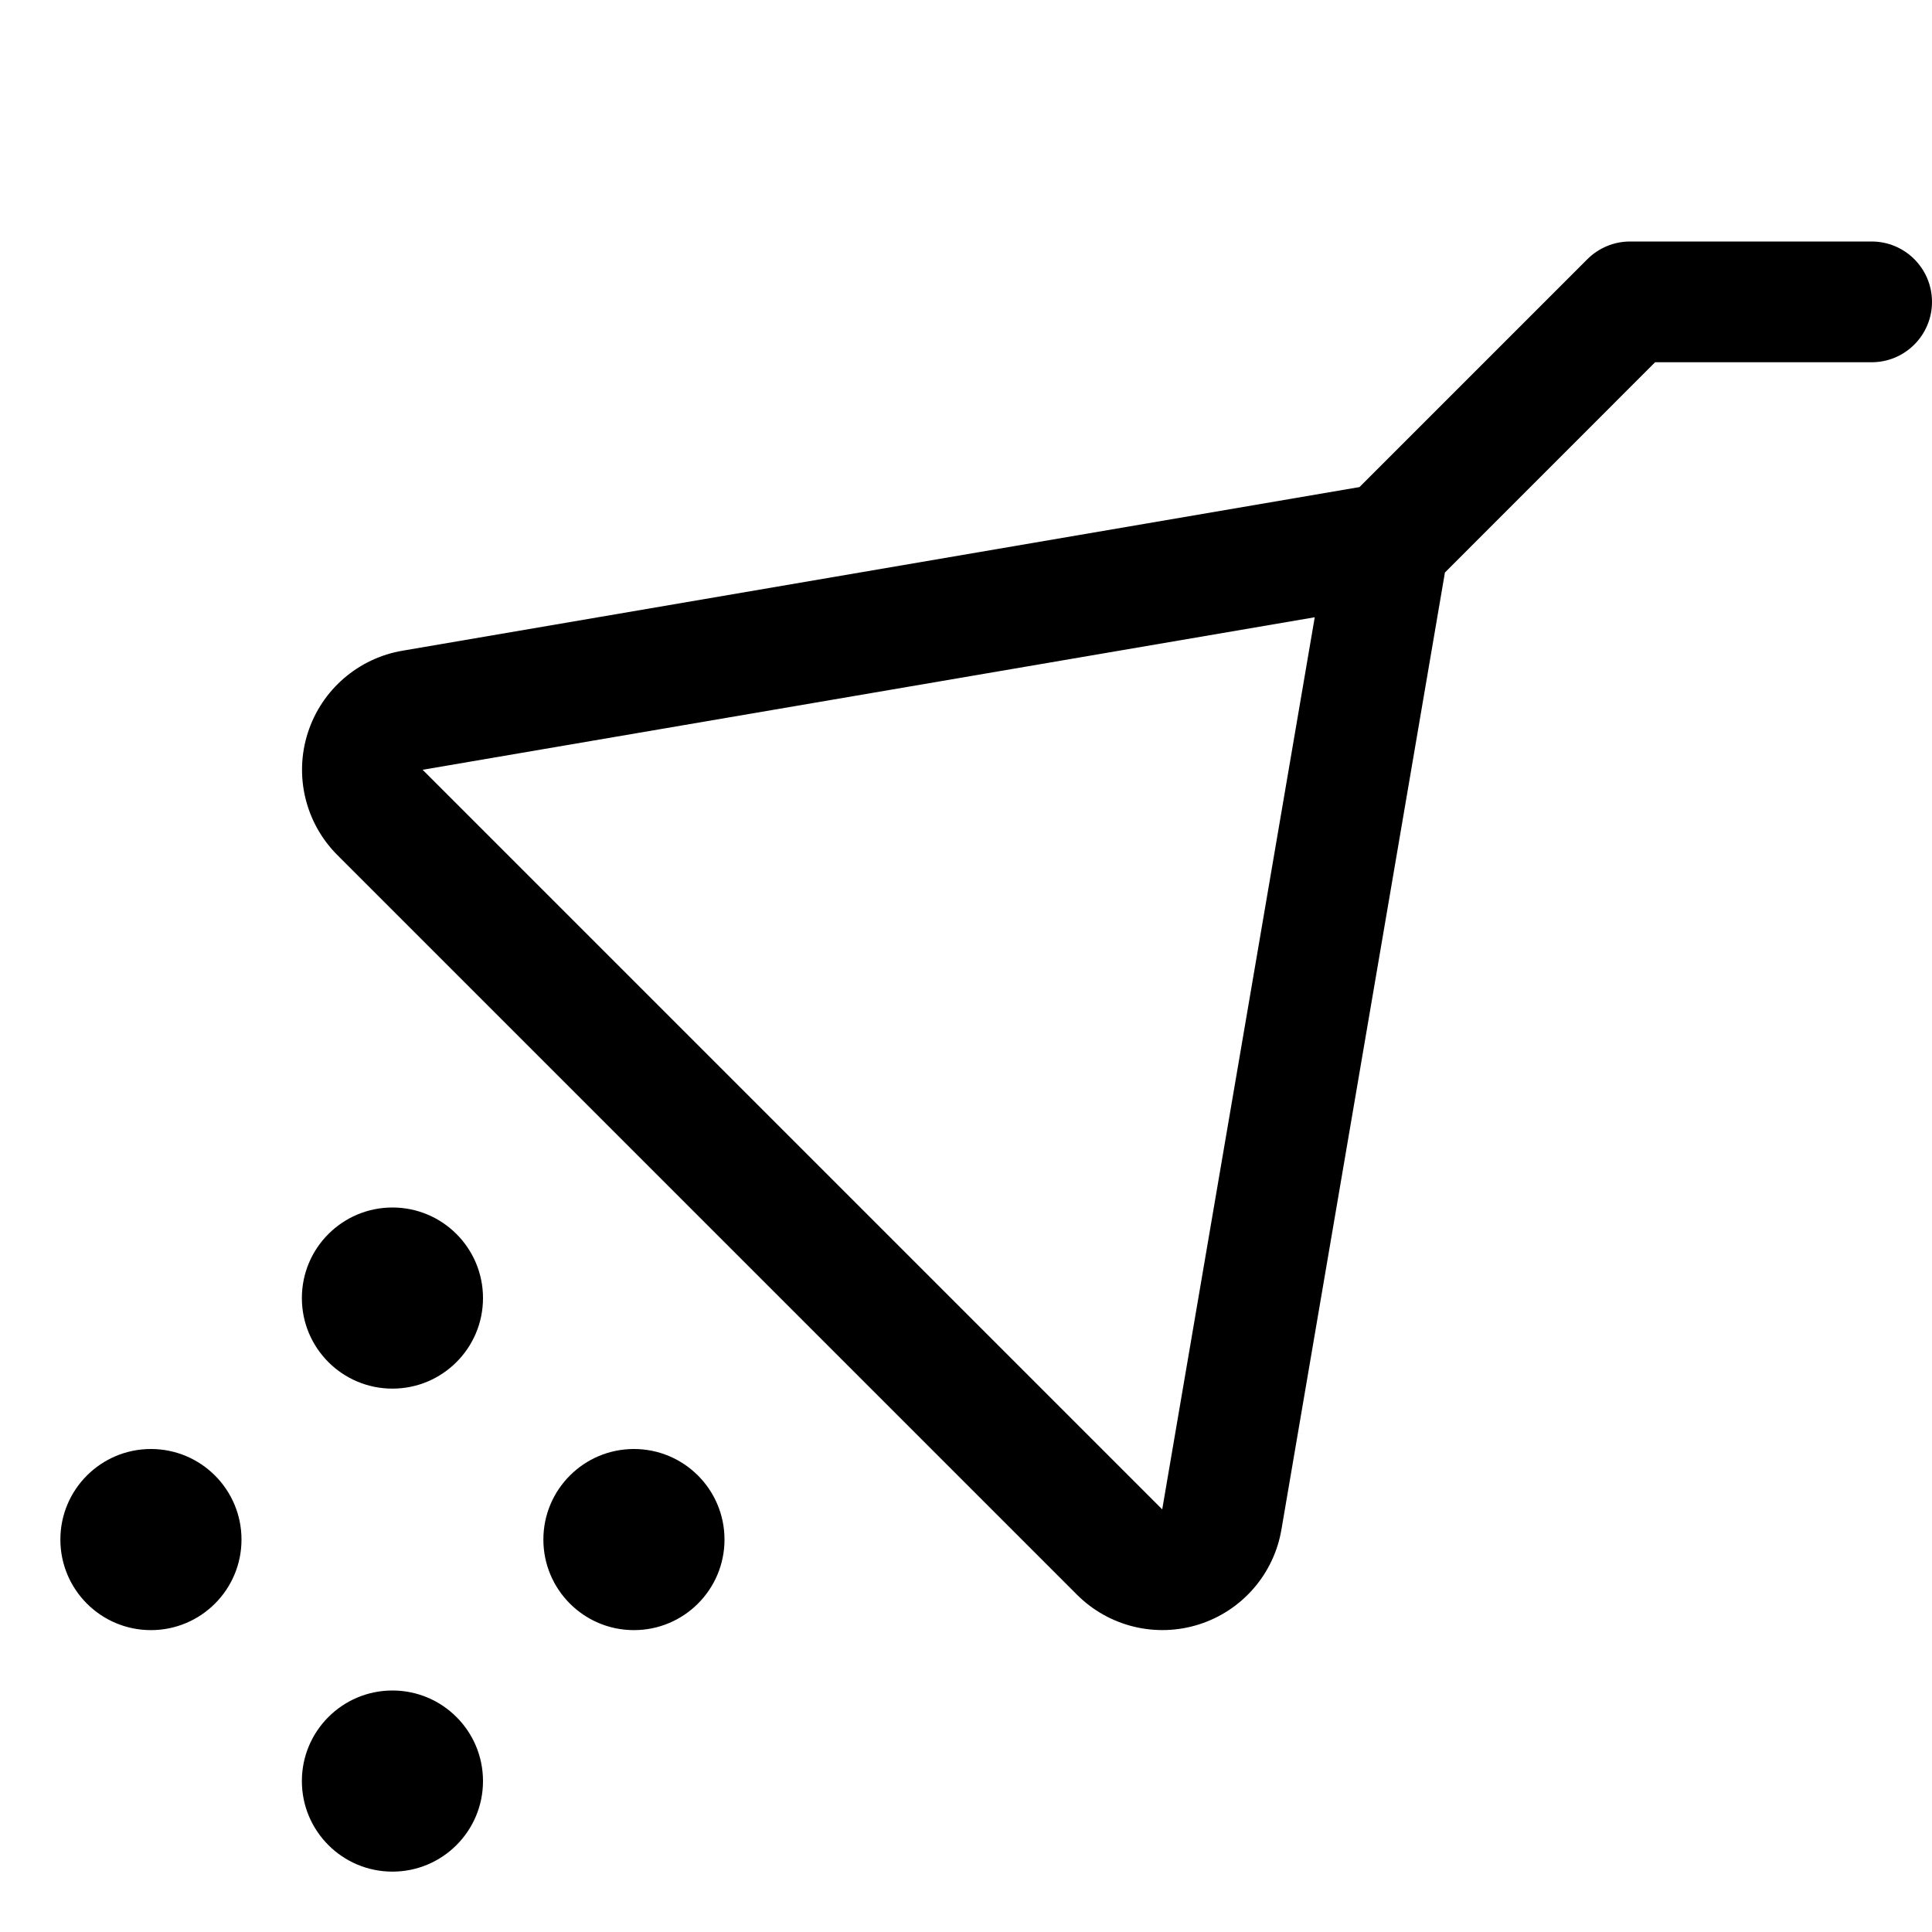
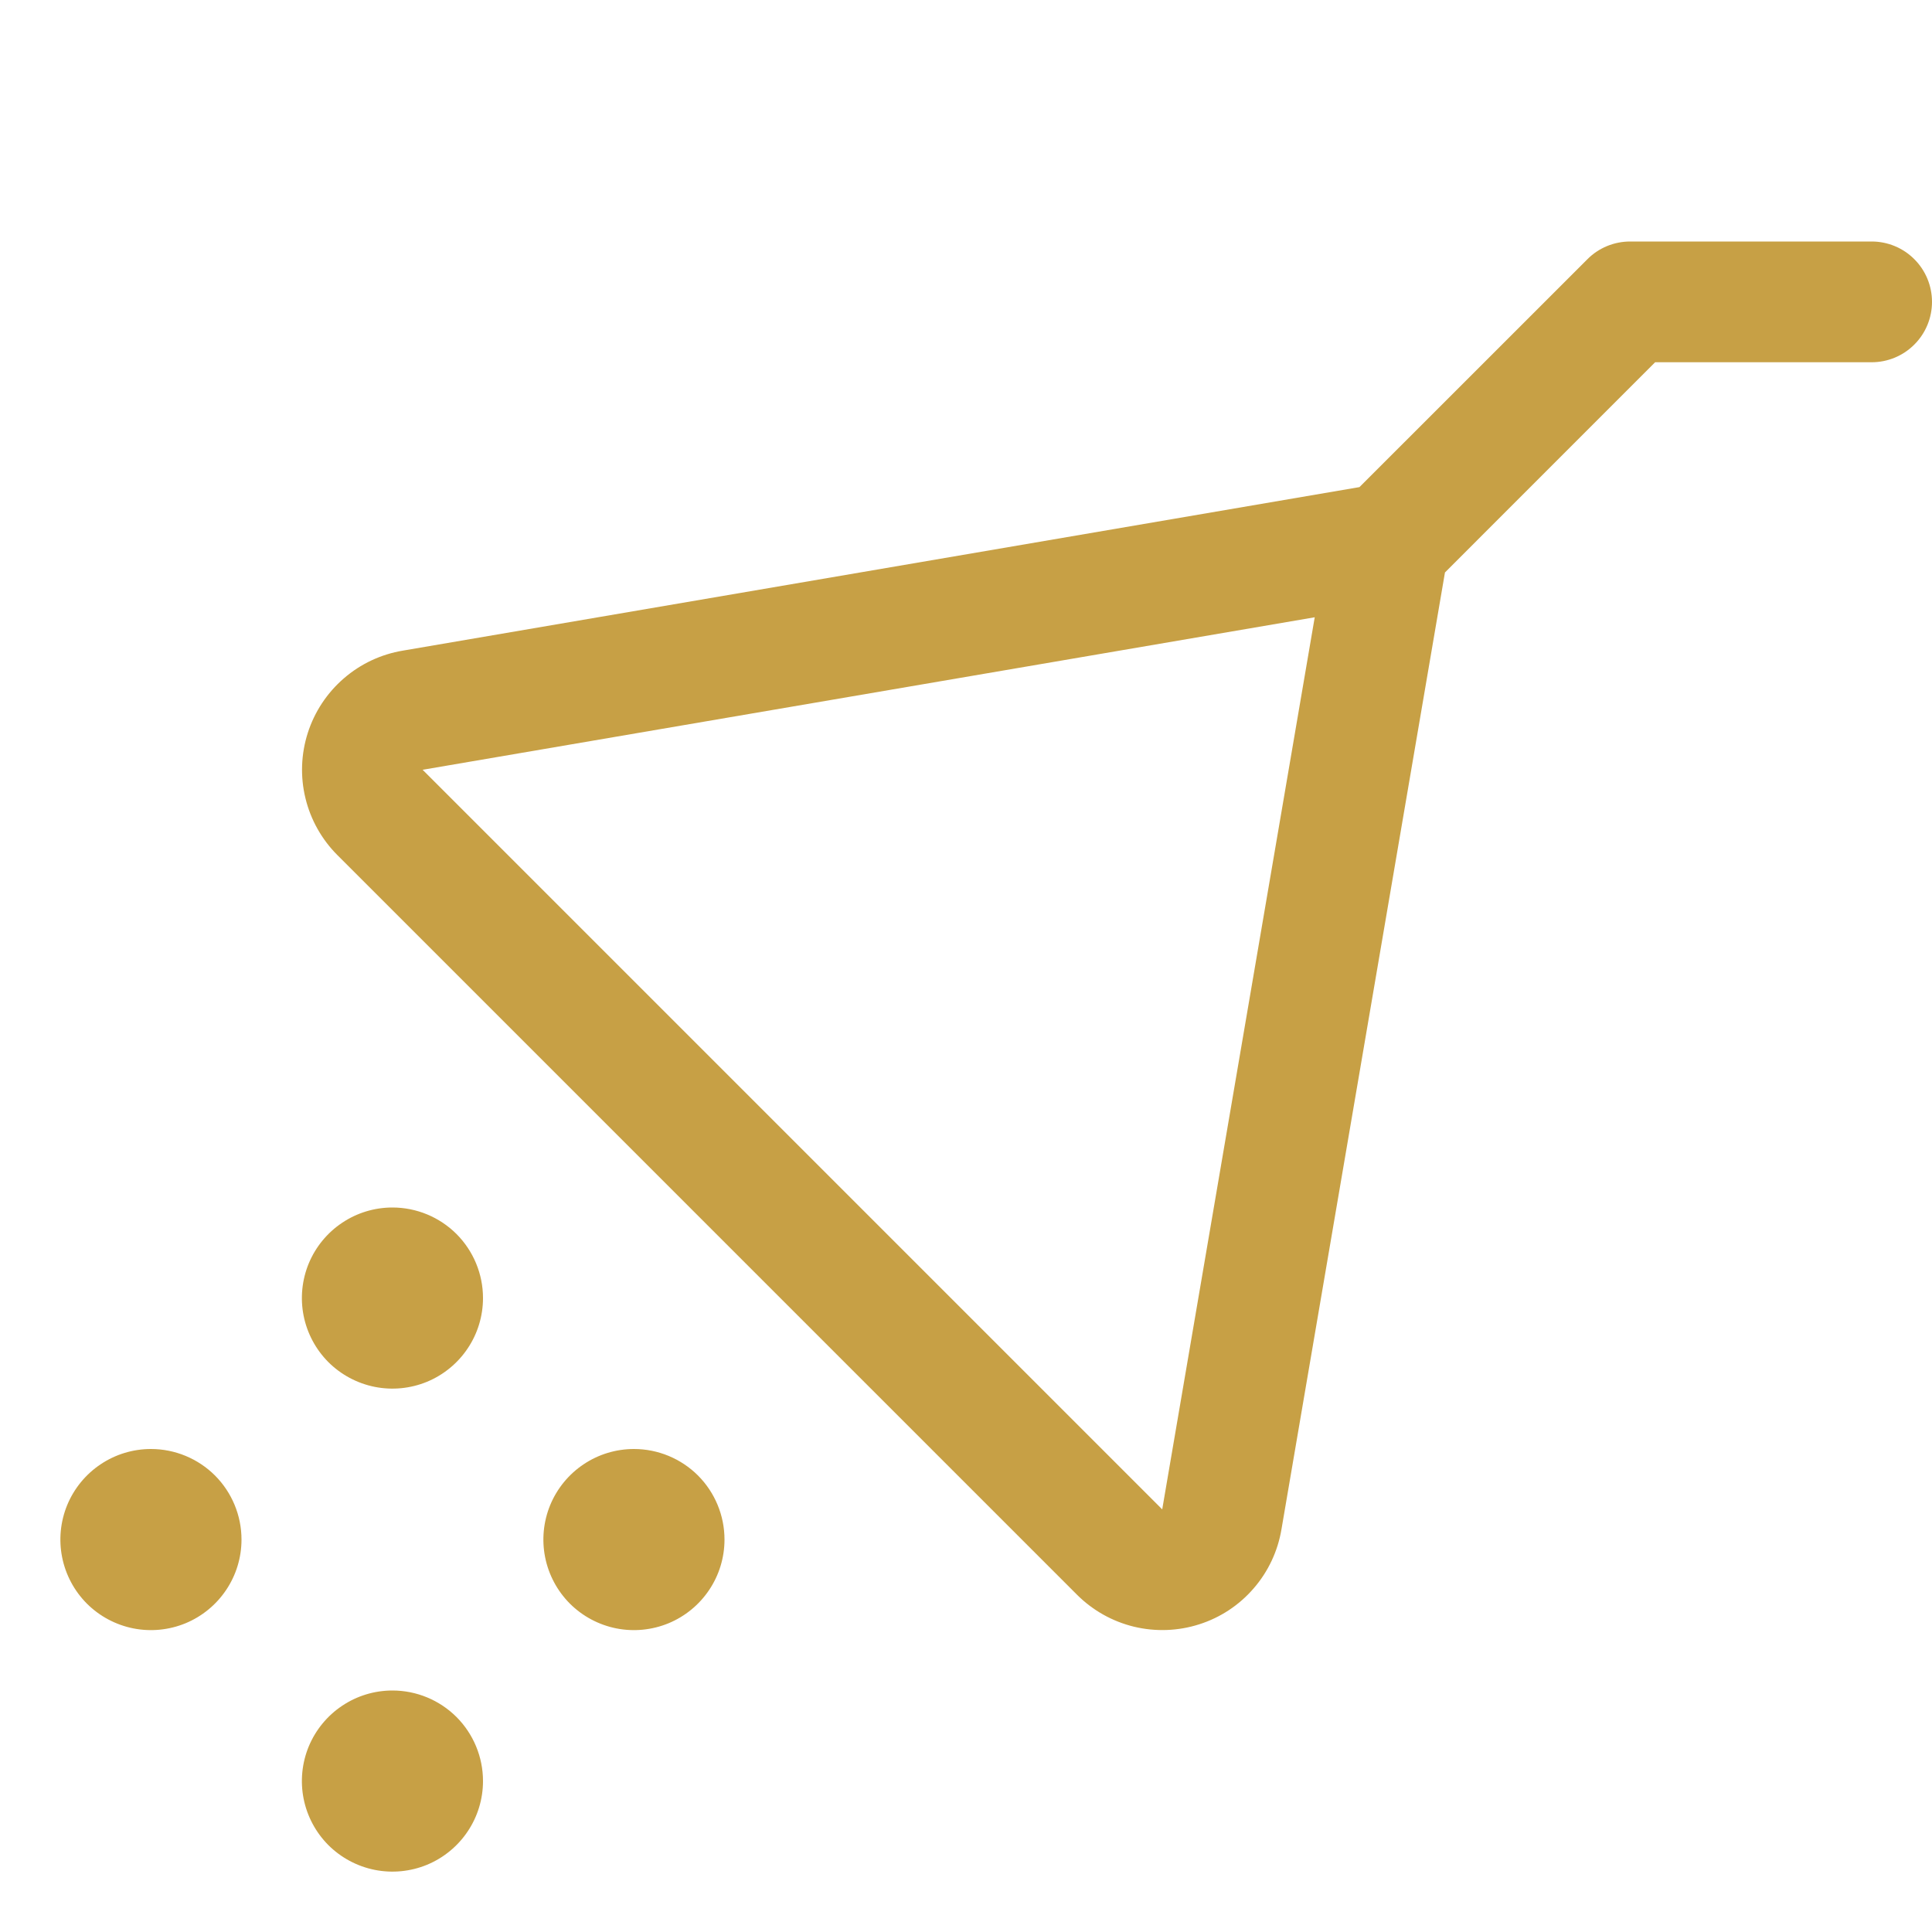
- <svg xmlns="http://www.w3.org/2000/svg" width="32" height="32" fill="#000000" viewBox="0 0 256 256">
-   <path d="M64,236a12,12,0,1,1-12-12A12,12,0,0,1,64,236Zm20-44a12,12,0,1,0,12,12A12,12,0,0,0,84,192Zm-64,0a12,12,0,1,0,12,12A12,12,0,0,0,20,192Zm32-32a12,12,0,1,0,12,12A12,12,0,0,0,52,160ZM256,40a8,8,0,0,1-8,8H219.31L191.46,75.86,169.8,202.65a16,16,0,0,1-27.09,8.66l-98-98a16,16,0,0,1,8.69-27.1L180.14,64.54l30.2-30.2A8,8,0,0,1,216,32h32A8,8,0,0,1,256,40ZM174.21,81.79,56,102l98,98Z" />
+ <svg xmlns="http://www.w3.org/2000/svg" width="32" height="32" viewBox="0 0 32 32" fill="none">
+   <path d="M8 29.5C8 29.797 7.912 30.087 7.747 30.333C7.582 30.58 7.348 30.772 7.074 30.886C6.8 30.999 6.498 31.029 6.207 30.971C5.916 30.913 5.649 30.77 5.439 30.561C5.23 30.351 5.087 30.084 5.029 29.793C4.971 29.502 5.001 29.2 5.114 28.926C5.228 28.652 5.42 28.418 5.667 28.253C5.913 28.088 6.203 28 6.5 28C6.898 28 7.279 28.158 7.561 28.439C7.842 28.721 8 29.102 8 29.5ZM10.5 24C10.203 24 9.913 24.088 9.667 24.253C9.42 24.418 9.228 24.652 9.114 24.926C9.001 25.2 8.971 25.502 9.029 25.793C9.087 26.084 9.23 26.351 9.439 26.561C9.649 26.77 9.916 26.913 10.207 26.971C10.498 27.029 10.8 26.999 11.074 26.886C11.348 26.772 11.582 26.58 11.747 26.333C11.912 26.087 12 25.797 12 25.5C12 25.102 11.842 24.721 11.561 24.439C11.279 24.158 10.898 24 10.5 24ZM2.5 24C2.203 24 1.913 24.088 1.667 24.253C1.42 24.418 1.228 24.652 1.114 24.926C1.001 25.2 0.971 25.502 1.029 25.793C1.087 26.084 1.23 26.351 1.439 26.561C1.649 26.77 1.916 26.913 2.207 26.971C2.498 27.029 2.8 26.999 3.074 26.886C3.348 26.772 3.582 26.58 3.747 26.333C3.912 26.087 4 25.797 4 25.5C4 25.102 3.842 24.721 3.561 24.439C3.279 24.158 2.898 24 2.5 24ZM6.5 20C6.203 20 5.913 20.088 5.667 20.253C5.42 20.418 5.228 20.652 5.114 20.926C5.001 21.2 4.971 21.502 5.029 21.793C5.087 22.084 5.23 22.351 5.439 22.561C5.649 22.77 5.916 22.913 6.207 22.971C6.498 23.029 6.8 22.999 7.074 22.886C7.348 22.772 7.582 22.58 7.747 22.333C7.912 22.087 8 21.797 8 21.5C8 21.102 7.842 20.721 7.561 20.439C7.279 20.158 6.898 20 6.5 20ZM32 5C32 5.265 31.895 5.52 31.707 5.707C31.52 5.895 31.265 6 31 6H27.414L23.933 9.482L21.225 25.331C21.164 25.693 21.005 26.032 20.764 26.309C20.524 26.587 20.212 26.793 19.862 26.904C19.512 27.016 19.138 27.029 18.781 26.943C18.424 26.856 18.098 26.673 17.839 26.414L5.589 14.164C5.329 13.904 5.145 13.577 5.059 13.22C4.972 12.863 4.986 12.489 5.098 12.139C5.21 11.789 5.417 11.476 5.695 11.236C5.973 10.995 6.312 10.836 6.675 10.776L22.517 8.068L26.293 4.293C26.385 4.2 26.496 4.126 26.617 4.076C26.738 4.026 26.869 4 27 4H31C31.265 4 31.52 4.105 31.707 4.293C31.895 4.48 32 4.735 32 5ZM21.776 10.224L7 12.75L19.25 25L21.776 10.224Z" fill="#C7A045" />
</svg>
